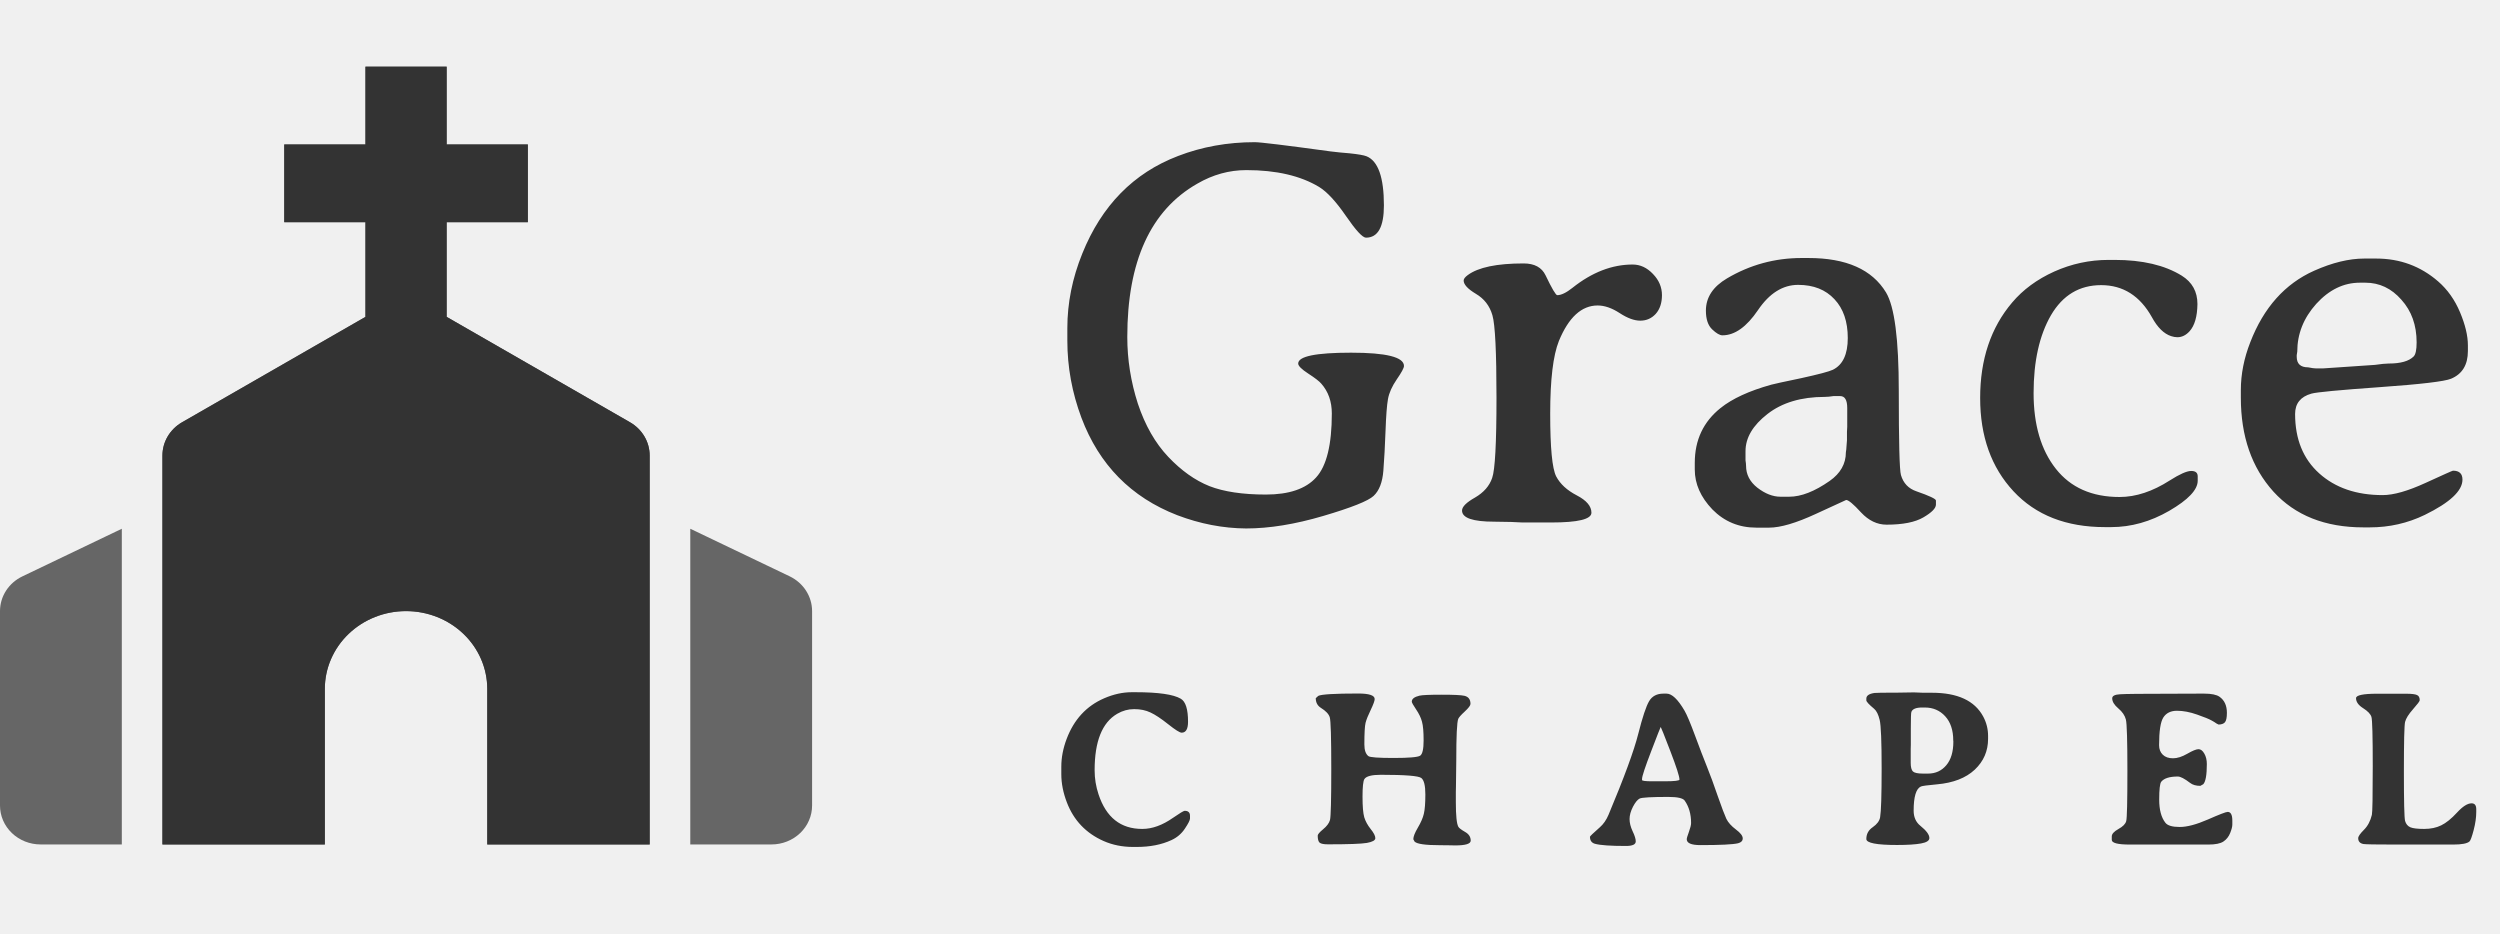
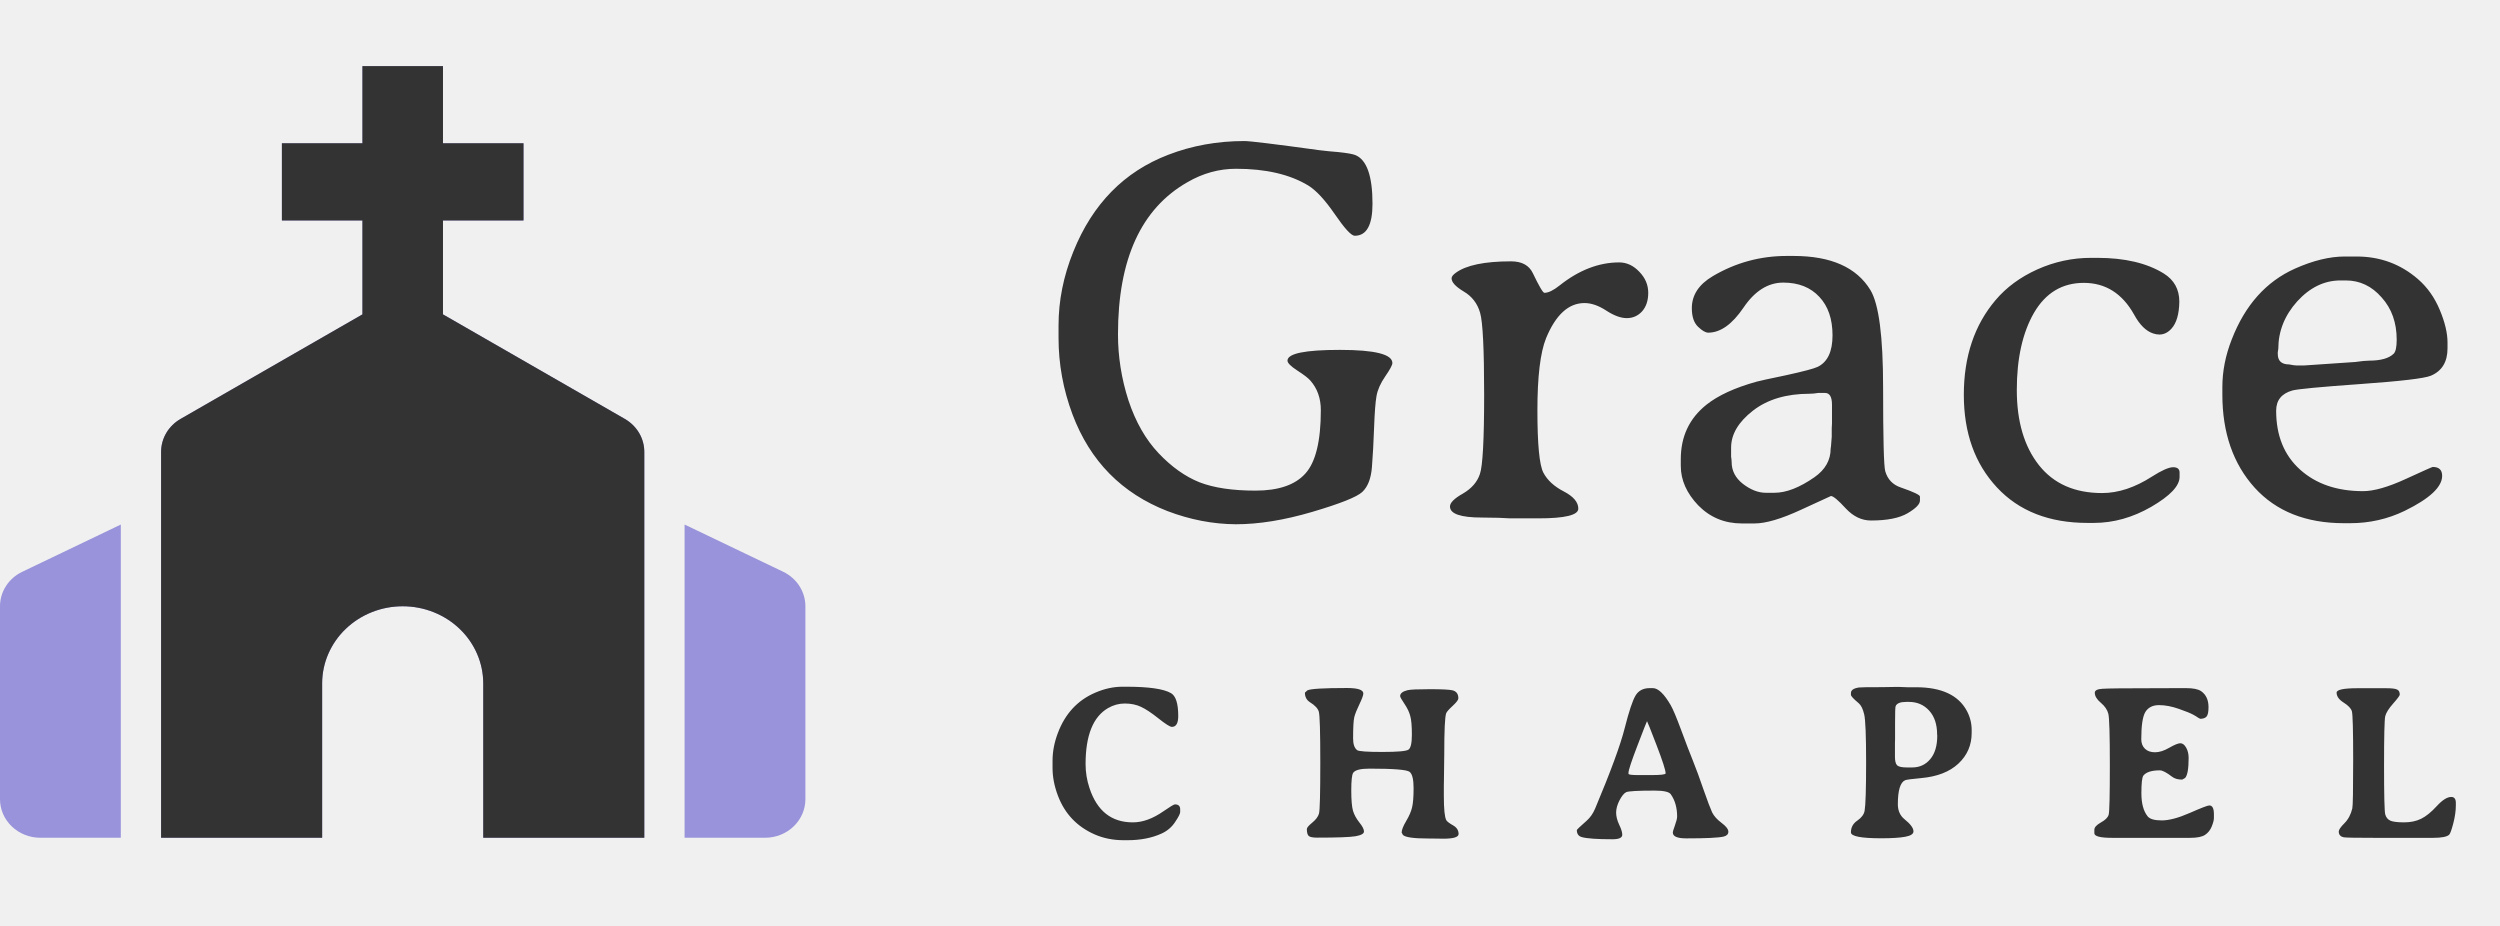
- <svg xmlns="http://www.w3.org/2000/svg" width="225" height="84" viewBox="0 0 225 84" fill="none">
-   <path d="M112.931 12.796C113.435 12.796 115.706 13.073 119.742 13.626L120.621 13.724L121.451 13.797C122.232 13.878 122.745 13.968 122.989 14.065C124.031 14.489 124.552 15.962 124.552 18.484C124.552 20.421 124.015 21.39 122.94 21.39C122.631 21.39 122.029 20.739 121.134 19.436C120.239 18.134 119.433 17.264 118.717 16.824C117.04 15.815 114.859 15.31 112.174 15.31C110.628 15.31 109.155 15.717 107.755 16.531C103.556 18.924 101.456 23.522 101.456 30.325C101.456 32.36 101.773 34.362 102.408 36.331C103.059 38.284 103.971 39.879 105.143 41.116C106.314 42.353 107.551 43.232 108.854 43.753C110.156 44.258 111.848 44.51 113.932 44.51C116.015 44.51 117.521 43.997 118.448 42.972C119.392 41.946 119.864 40.026 119.864 37.21C119.864 36.136 119.547 35.241 118.912 34.524C118.733 34.313 118.342 34.012 117.74 33.621C117.138 33.23 116.837 32.929 116.837 32.718C116.837 32.067 118.424 31.741 121.598 31.741C124.771 31.741 126.358 32.14 126.358 32.938C126.358 33.117 126.139 33.523 125.699 34.158C125.276 34.777 125.016 35.363 124.918 35.916C124.82 36.453 124.747 37.405 124.698 38.773C124.649 40.123 124.584 41.32 124.503 42.361C124.422 43.403 124.129 44.16 123.624 44.632C123.136 45.088 121.622 45.69 119.083 46.438C116.544 47.187 114.233 47.562 112.149 47.562C110.066 47.545 107.999 47.147 105.948 46.365C101.798 44.754 98.925 41.832 97.33 37.601C96.484 35.338 96.061 33.027 96.061 30.667V29.642C96.061 29.609 96.061 29.568 96.061 29.52C96.061 27.273 96.508 25.044 97.403 22.83C99.145 18.501 102.018 15.571 106.021 14.041C108.17 13.211 110.473 12.796 112.931 12.796ZM141.91 44.583C142.789 45.039 143.229 45.56 143.229 46.145C143.229 46.731 142.024 47.024 139.615 47.024H137.027L136.002 46.976L134.488 46.951C132.551 46.951 131.583 46.617 131.583 45.95C131.583 45.608 131.974 45.218 132.755 44.778C133.536 44.323 134.049 43.737 134.293 43.02C134.553 42.304 134.684 39.895 134.684 35.794C134.684 31.676 134.562 29.202 134.317 28.372C134.073 27.526 133.577 26.883 132.828 26.443C132.096 26.004 131.729 25.605 131.729 25.247C131.729 25.101 131.852 24.938 132.096 24.759C133.04 24.059 134.716 23.709 137.125 23.709C138.102 23.709 138.761 24.067 139.103 24.783C139.672 25.971 140.022 26.565 140.152 26.565C140.51 26.565 140.966 26.346 141.52 25.906C143.277 24.506 145.084 23.807 146.939 23.807C147.623 23.807 148.233 24.091 148.771 24.661C149.308 25.215 149.576 25.849 149.576 26.565C149.576 27.265 149.389 27.827 149.015 28.25C148.64 28.657 148.176 28.86 147.623 28.86C147.086 28.86 146.467 28.633 145.768 28.177C145.068 27.721 144.409 27.493 143.79 27.493C142.341 27.493 141.178 28.559 140.299 30.691C139.778 31.994 139.518 34.175 139.518 37.234C139.518 40.294 139.697 42.174 140.055 42.874C140.413 43.558 141.031 44.127 141.91 44.583ZM164.225 35.721C162.109 35.721 160.392 36.233 159.073 37.259C157.755 38.284 157.096 39.399 157.096 40.603V41.434C157.128 41.629 157.145 41.792 157.145 41.922C157.145 42.703 157.486 43.362 158.17 43.899C158.87 44.437 159.562 44.705 160.245 44.705H161.026C162.101 44.705 163.313 44.233 164.664 43.289C165.641 42.605 166.129 41.743 166.129 40.701C166.161 40.506 166.178 40.359 166.178 40.262L166.227 39.627V38.87L166.251 38.406V36.722C166.251 36.005 166.039 35.648 165.616 35.648H165.006C164.713 35.696 164.452 35.721 164.225 35.721ZM162.149 23.221H162.76C166.161 23.221 168.489 24.254 169.742 26.321C170.507 27.591 170.89 30.537 170.89 35.159C170.89 39.782 170.955 42.312 171.085 42.752C171.297 43.484 171.76 43.973 172.477 44.217C173.648 44.624 174.234 44.9 174.234 45.047V45.413C174.234 45.739 173.86 46.121 173.111 46.56C172.363 47 171.256 47.22 169.791 47.22C168.945 47.22 168.18 46.853 167.496 46.121C166.812 45.372 166.365 44.998 166.153 44.998C166.137 44.998 165.234 45.413 163.443 46.243C161.653 47.073 160.245 47.488 159.22 47.488H158.072C156.51 47.488 155.191 46.943 154.117 45.852C153.059 44.746 152.53 43.55 152.53 42.264V41.653C152.53 39.602 153.303 37.959 154.85 36.722C155.908 35.875 157.429 35.175 159.415 34.622C159.643 34.557 160.538 34.362 162.101 34.036C163.663 33.694 164.615 33.442 164.957 33.279C165.852 32.84 166.3 31.888 166.3 30.423C166.3 28.942 165.901 27.778 165.104 26.932C164.306 26.069 163.215 25.638 161.832 25.638C160.449 25.638 159.244 26.395 158.219 27.908C157.193 29.422 156.127 30.179 155.021 30.179C154.776 30.179 154.467 30 154.093 29.642C153.718 29.284 153.531 28.722 153.531 27.957C153.531 26.769 154.166 25.8 155.436 25.052C157.503 23.831 159.741 23.221 162.149 23.221ZM197.77 27.371C197.753 28.494 197.517 29.308 197.062 29.812C196.736 30.171 196.37 30.35 195.963 30.35C195.784 30.35 195.597 30.317 195.401 30.252C194.75 30.04 194.173 29.471 193.668 28.543C192.594 26.622 191.072 25.662 189.103 25.662C187.149 25.662 185.644 26.565 184.586 28.372C183.544 30.179 183.023 32.514 183.023 35.379C183.023 38.227 183.691 40.498 185.025 42.19C186.36 43.883 188.272 44.73 190.763 44.73C192.228 44.73 193.733 44.233 195.279 43.24C196.174 42.671 196.817 42.386 197.208 42.386C197.599 42.386 197.794 42.548 197.794 42.874V43.265C197.794 44.078 196.939 44.982 195.23 45.975C193.538 46.951 191.796 47.44 190.006 47.44H189.444C185.961 47.44 183.219 46.365 181.217 44.217C179.215 42.068 178.214 39.269 178.214 35.818C178.214 32.352 179.174 29.487 181.095 27.225C182.071 26.069 183.333 25.141 184.879 24.441C186.441 23.741 188.069 23.392 189.762 23.392H190.323C192.813 23.392 194.824 23.864 196.354 24.808C197.298 25.394 197.77 26.248 197.77 27.371ZM208.438 33.157H209.073L213.736 32.84C214.306 32.758 214.721 32.718 214.981 32.718C216.056 32.718 216.804 32.506 217.228 32.083C217.407 31.904 217.496 31.481 217.496 30.814C217.496 29.267 217.04 27.99 216.129 26.98C215.234 25.955 214.151 25.442 212.882 25.442H212.394C210.929 25.442 209.618 26.077 208.463 27.347C207.324 28.616 206.754 30.049 206.754 31.644L206.705 31.961V32.107C206.705 32.742 207.047 33.06 207.73 33.06C208.056 33.125 208.292 33.157 208.438 33.157ZM206.559 37.259C206.559 39.521 207.283 41.303 208.731 42.605C210.18 43.908 212.084 44.559 214.444 44.559C215.421 44.559 216.707 44.192 218.302 43.46C219.897 42.727 220.719 42.361 220.768 42.361C221.337 42.361 221.622 42.63 221.622 43.167C221.622 44.176 220.491 45.234 218.229 46.341C216.682 47.09 215.03 47.464 213.272 47.464H212.711C209.26 47.464 206.559 46.39 204.605 44.241C202.652 42.077 201.676 39.261 201.676 35.794V35.232C201.676 35.2 201.676 35.159 201.676 35.11C201.676 33.678 201.961 32.238 202.53 30.789C203.735 27.68 205.647 25.54 208.268 24.368C209.911 23.636 211.417 23.27 212.784 23.27H213.858C215.991 23.27 217.846 23.953 219.425 25.32C220.271 26.053 220.93 26.98 221.402 28.104C221.874 29.227 222.11 30.219 222.11 31.082V31.595C222.11 32.832 221.606 33.662 220.597 34.085C220.011 34.329 217.879 34.581 214.2 34.842C210.538 35.102 208.479 35.297 208.023 35.428C207.047 35.704 206.559 36.315 206.559 37.259ZM106.924 64.955C106.924 65.613 106.732 65.941 106.348 65.941C106.178 65.941 105.775 65.688 105.137 65.18C104.499 64.672 103.968 64.32 103.545 64.125C103.122 63.923 102.637 63.822 102.09 63.822C102.077 63.822 102.067 63.822 102.061 63.822C101.533 63.822 101.029 63.962 100.547 64.242C99.193 65.03 98.516 66.723 98.516 69.32C98.516 70.062 98.633 70.785 98.867 71.488C99.551 73.565 100.859 74.603 102.793 74.603C102.799 74.603 102.806 74.603 102.812 74.603C103.698 74.603 104.616 74.272 105.566 73.607C106.178 73.184 106.53 72.973 106.621 72.973C106.94 72.973 107.1 73.122 107.1 73.422V73.666C107.1 73.816 106.947 74.118 106.641 74.574C106.341 75.03 105.938 75.375 105.43 75.609C104.544 76.019 103.503 76.225 102.305 76.225H101.973C101.016 76.225 100.137 76.049 99.336 75.697C97.741 74.994 96.634 73.832 96.016 72.211C95.684 71.345 95.518 70.502 95.518 69.682V68.998C95.518 68.184 95.677 67.354 95.996 66.508C96.654 64.757 97.78 63.536 99.375 62.846C100.215 62.481 101.045 62.299 101.865 62.299H102.188C104.245 62.299 105.605 62.494 106.27 62.885C106.706 63.139 106.924 63.829 106.924 64.955ZM124.278 69.731C123.451 69.731 122.956 69.861 122.793 70.121C122.683 70.303 122.627 70.831 122.627 71.703C122.627 72.576 122.679 73.194 122.784 73.559C122.894 73.917 123.086 74.268 123.36 74.613C123.64 74.958 123.78 75.232 123.78 75.434C123.78 75.629 123.526 75.772 123.018 75.863C122.517 75.948 121.351 75.99 119.522 75.99C119.144 75.99 118.894 75.941 118.77 75.844C118.653 75.74 118.594 75.528 118.594 75.209C118.594 75.092 118.757 74.9 119.082 74.633C119.414 74.359 119.62 74.083 119.698 73.803C119.776 73.523 119.815 71.983 119.815 69.184C119.815 66.378 119.769 64.835 119.678 64.555C119.593 64.268 119.327 63.985 118.877 63.705C118.571 63.51 118.418 63.22 118.418 62.836L118.643 62.631C118.91 62.488 120.108 62.416 122.237 62.416C123.226 62.416 123.721 62.582 123.721 62.914C123.721 63.07 123.604 63.393 123.37 63.881C123.135 64.363 122.979 64.753 122.901 65.053C122.829 65.346 122.793 65.997 122.793 67.006C122.793 67.514 122.914 67.862 123.155 68.051C123.298 68.162 124.056 68.217 125.43 68.217C126.81 68.217 127.605 68.148 127.813 68.012C128.021 67.875 128.125 67.419 128.125 66.644C128.125 65.863 128.077 65.3 127.979 64.955C127.888 64.603 127.712 64.236 127.452 63.852C127.191 63.467 127.061 63.233 127.061 63.148C127.061 62.901 127.289 62.722 127.745 62.611C127.992 62.553 128.659 62.523 129.746 62.523C130.834 62.523 131.517 62.556 131.797 62.621C132.162 62.706 132.344 62.95 132.344 63.353C132.344 63.49 132.172 63.718 131.827 64.037C131.488 64.35 131.293 64.571 131.241 64.701C131.123 65.007 131.065 66.247 131.065 68.422L131.036 70.795L131.026 71.264V72.211C131.026 73.402 131.101 74.135 131.25 74.408C131.309 74.519 131.508 74.672 131.846 74.867C132.191 75.056 132.364 75.32 132.364 75.658C132.364 75.945 131.898 76.088 130.967 76.088L130.518 76.078L129.59 76.068C128.295 76.068 127.536 75.961 127.315 75.746L127.198 75.531C127.198 75.297 127.334 74.949 127.608 74.486C127.881 74.024 128.06 73.611 128.145 73.246C128.236 72.875 128.282 72.292 128.282 71.498C128.282 70.704 128.161 70.212 127.92 70.023C127.686 69.828 126.472 69.731 124.278 69.731ZM147.784 70.102V70.199C147.784 70.277 148.087 70.316 148.692 70.316H149.815C150.707 70.316 151.153 70.264 151.153 70.16C151.153 69.88 150.876 69.021 150.323 67.582C149.77 66.143 149.483 65.424 149.464 65.424C149.451 65.424 149.167 66.147 148.614 67.592C148.061 69.031 147.784 69.867 147.784 70.102ZM149.708 62.426H149.991C150.473 62.426 151.013 62.94 151.612 63.969C151.82 64.327 152.133 65.069 152.55 66.195C152.966 67.322 153.324 68.256 153.624 68.998C153.923 69.74 154.249 70.626 154.6 71.654C154.958 72.676 155.216 73.357 155.372 73.695C155.535 74.027 155.821 74.346 156.231 74.652C156.641 74.958 156.846 75.225 156.846 75.453C156.846 75.674 156.707 75.821 156.427 75.893C155.971 76.003 154.841 76.059 153.038 76.059C152.218 76.059 151.807 75.883 151.807 75.531C151.807 75.44 151.873 75.219 152.003 74.867C152.133 74.509 152.198 74.245 152.198 74.076C152.198 73.275 152.006 72.602 151.622 72.055C151.466 71.833 150.974 71.723 150.147 71.723C148.63 71.723 147.771 71.772 147.569 71.869C147.374 71.967 147.172 72.214 146.964 72.611C146.762 73.008 146.661 73.376 146.661 73.715C146.661 74.053 146.752 74.418 146.934 74.809C147.123 75.199 147.218 75.505 147.218 75.727C147.218 76 146.925 76.137 146.339 76.137C144.945 76.137 144.014 76.072 143.546 75.941C143.246 75.857 143.096 75.645 143.096 75.307C143.096 75.261 143.393 74.978 143.985 74.457C144.311 74.171 144.571 73.796 144.766 73.334C146.173 69.981 147.065 67.553 147.442 66.049C147.826 64.538 148.152 63.559 148.419 63.109C148.686 62.654 149.115 62.426 149.708 62.426ZM171.964 68.666C171.964 69.037 172.029 69.291 172.159 69.428C172.296 69.558 172.596 69.623 173.058 69.623H173.527C174.197 69.623 174.744 69.372 175.167 68.871C175.59 68.37 175.802 67.66 175.802 66.742L175.792 66.644C175.792 65.72 175.551 64.994 175.07 64.467C174.588 63.94 173.976 63.676 173.234 63.676H172.989C172.443 63.676 172.12 63.809 172.023 64.076C171.99 64.161 171.974 64.652 171.974 65.551V67.035L171.964 67.406V68.666ZM167.97 75.512C167.97 75.062 168.162 74.708 168.546 74.447C168.93 74.18 169.152 73.884 169.21 73.559C169.301 73.044 169.347 71.576 169.347 69.154C169.347 66.732 169.288 65.281 169.171 64.799C169.054 64.311 168.888 63.975 168.673 63.793C168.204 63.402 167.97 63.148 167.97 63.031V62.875C167.97 62.608 168.214 62.439 168.702 62.367C168.839 62.348 169.532 62.338 170.782 62.338L172.071 62.318H172.325L173.097 62.348H173.878C176.183 62.348 177.719 63.06 178.488 64.486C178.78 65.033 178.927 65.613 178.927 66.225V66.498C178.927 67.592 178.527 68.516 177.726 69.272C176.925 70.02 175.795 70.46 174.337 70.59C173.478 70.668 172.993 70.733 172.882 70.785C172.446 70.981 172.228 71.706 172.228 72.963C172.228 73.542 172.43 73.995 172.833 74.32C173.374 74.757 173.644 75.124 173.644 75.424C173.644 75.658 173.393 75.821 172.892 75.912C172.397 76.003 171.678 76.049 170.734 76.049C168.891 76.049 167.97 75.87 167.97 75.512ZM200.421 64.154C200.421 64.591 200.36 64.877 200.236 65.014C200.112 65.144 199.923 65.209 199.67 65.209L199.494 65.121L199.289 64.984L199.054 64.848C198.826 64.717 198.387 64.538 197.736 64.311C197.091 64.083 196.489 63.969 195.929 63.969C195.369 63.969 194.959 64.171 194.699 64.574C194.445 64.978 194.318 65.808 194.318 67.064C194.318 67.422 194.429 67.709 194.65 67.924C194.871 68.139 195.177 68.246 195.568 68.246C195.959 68.246 196.388 68.109 196.857 67.836C197.332 67.562 197.668 67.426 197.863 67.426C198.065 67.426 198.24 67.559 198.39 67.826C198.54 68.087 198.615 68.399 198.615 68.764C198.615 69.747 198.507 70.352 198.293 70.58L198.029 70.727C197.645 70.727 197.339 70.639 197.111 70.463C196.61 70.079 196.242 69.887 196.007 69.887C195.265 69.887 194.767 70.043 194.513 70.356C194.39 70.512 194.328 71.049 194.328 71.967C194.328 72.878 194.513 73.572 194.884 74.047C195.08 74.301 195.509 74.428 196.173 74.428C196.838 74.428 197.684 74.203 198.713 73.754C199.748 73.298 200.34 73.07 200.49 73.07C200.77 73.07 200.91 73.334 200.91 73.861V74.213C200.91 74.395 200.845 74.649 200.714 74.975C200.584 75.3 200.382 75.554 200.109 75.736C199.836 75.919 199.386 76.01 198.761 76.01H191.681C190.601 76.01 190.06 75.87 190.06 75.59V75.277C190.06 75.056 190.259 74.835 190.656 74.613C191.06 74.392 191.294 74.154 191.359 73.9C191.431 73.64 191.466 72.143 191.466 69.408C191.466 66.674 191.421 65.124 191.33 64.76C191.239 64.395 191.011 64.06 190.646 63.754C190.282 63.448 190.099 63.145 190.099 62.846C190.099 62.631 190.334 62.51 190.802 62.484C191.271 62.452 192.811 62.435 195.421 62.435L197.961 62.426H198.371C199.028 62.426 199.49 62.52 199.757 62.709C200.2 63.022 200.421 63.503 200.421 64.154ZM217.775 63.022C217.775 63.106 217.574 63.376 217.17 63.832C216.773 64.281 216.535 64.662 216.457 64.975C216.385 65.287 216.35 66.781 216.35 69.457C216.35 72.126 216.385 73.601 216.457 73.881C216.535 74.161 216.695 74.353 216.936 74.457C217.176 74.555 217.59 74.603 218.176 74.603C218.762 74.603 219.273 74.496 219.709 74.281C220.152 74.066 220.627 73.682 221.135 73.129C221.643 72.576 222.079 72.299 222.443 72.299C222.723 72.299 222.863 72.475 222.863 72.826V73.08C222.863 73.568 222.785 74.112 222.629 74.711C222.473 75.303 222.349 75.642 222.258 75.727C222.056 75.915 221.568 76.01 220.793 76.01H215.549C213.837 76.01 212.889 75.993 212.707 75.961C212.395 75.902 212.238 75.727 212.238 75.434C212.238 75.277 212.411 75.027 212.756 74.682C213.101 74.337 213.339 73.887 213.469 73.334C213.521 73.113 213.547 71.654 213.547 68.959C213.547 66.264 213.508 64.786 213.43 64.525C213.352 64.265 213.101 64.001 212.678 63.734C212.255 63.467 212.043 63.168 212.043 62.836C212.043 62.569 212.678 62.435 213.947 62.435H216.535C217.043 62.435 217.375 62.475 217.531 62.553C217.694 62.624 217.775 62.781 217.775 63.022Z" fill="#333333" />
-   <path d="M29.235 76V62C29.235 60.144 30.005 58.363 31.376 57.05C32.747 55.737 34.606 55 36.544 55C38.483 55 40.342 55.737 41.712 57.05C43.083 58.363 43.853 60.144 43.853 62V76H58.471V41C58.471 40.396 58.307 39.802 57.997 39.277C57.686 38.751 57.239 38.312 56.698 38.001L40.199 28.519V20H47.507V13H40.199V6H32.89V13H25.581V20H32.89V28.519L16.39 38.001C15.85 38.312 15.402 38.751 15.092 39.277C14.781 39.802 14.618 40.396 14.618 41V76H29.235ZM3.654 76H10.963V47.587L2.021 51.871C1.413 52.161 0.902 52.607 0.545 53.16C0.188 53.713 -0 54.35 9.05605e-07 55V72.5C9.05605e-07 73.428 0.385 74.319 1.07 74.975C1.756 75.631 2.685 76 3.654 76ZM71.067 51.867L62.125 47.587V76H69.434C70.403 76 71.333 75.631 72.018 74.975C72.703 74.319 73.088 73.428 73.088 72.5V55C73.088 53.673 72.306 52.462 71.067 51.867Z" fill="#666666" />
-   <mask id="mask0" mask-type="alpha" maskUnits="userSpaceOnUse" x="13" y="-15" width="48" height="106">
-     <path d="M61 -15V81L13 91V5.5L61 -15Z" fill="#C4C4C4" />
-   </mask>
-   <g mask="url(#mask0)">
-     <path d="M29.235 76V62C29.235 60.144 30.005 58.363 31.376 57.05C32.747 55.737 34.606 55 36.544 55C38.483 55 40.342 55.737 41.712 57.05C43.083 58.363 43.853 60.144 43.853 62V76H58.471V41C58.471 40.396 58.307 39.802 57.997 39.277C57.686 38.751 57.239 38.312 56.698 38.001L40.199 28.519V20H47.507V13H40.199V6H32.89V13H25.581V20H32.89V28.519L16.39 38.001C15.85 38.312 15.402 38.751 15.092 39.277C14.781 39.802 14.618 40.396 14.618 41V76H29.235ZM3.654 76H10.963V47.587L2.021 51.871C1.413 52.161 0.902 52.607 0.545 53.16C0.188 53.713 -0 54.35 9.05605e-07 55V72.5C9.05605e-07 73.428 0.385 74.319 1.07 74.975C1.756 75.631 2.685 76 3.654 76ZM71.067 51.867L62.125 47.587V76H69.434C70.403 76 71.333 75.631 72.018 74.975C72.703 74.319 73.088 73.428 73.088 72.5V55C73.088 53.673 72.306 52.462 71.067 51.867Z" fill="#333333" />
+ <svg xmlns="http://www.w3.org/2000/svg" width="108" height="40" viewBox="0 0 108 40" fill="none">
+   <g clip-path="url(#clip0)">
+     <path d="M53.76 6.093C54 6.093 55.081 6.225 57.002 6.489L57.42 6.535L57.816 6.57C58.187 6.609 58.431 6.651 58.548 6.698C59.044 6.899 59.292 7.601 59.292 8.802C59.292 9.724 59.036 10.185 58.524 10.185C58.377 10.185 58.091 9.876 57.665 9.255C57.239 8.635 56.855 8.221 56.514 8.012C55.716 7.531 54.678 7.291 53.399 7.291C52.663 7.291 51.962 7.484 51.296 7.872C49.297 9.011 48.297 11.201 48.297 14.441C48.297 15.409 48.448 16.363 48.75 17.3C49.06 18.231 49.494 18.99 50.052 19.579C50.61 20.168 51.199 20.587 51.819 20.835C52.439 21.075 53.244 21.195 54.236 21.195C55.228 21.195 55.945 20.951 56.386 20.463C56.835 19.974 57.06 19.06 57.06 17.719C57.06 17.207 56.909 16.781 56.607 16.44C56.522 16.339 56.336 16.196 56.049 16.01C55.762 15.824 55.619 15.681 55.619 15.58C55.619 15.27 56.375 15.115 57.886 15.115C59.396 15.115 60.151 15.305 60.151 15.684C60.151 15.77 60.047 15.963 59.838 16.266C59.636 16.56 59.513 16.839 59.466 17.103C59.419 17.359 59.385 17.812 59.361 18.463C59.338 19.106 59.307 19.676 59.268 20.172C59.23 20.668 59.09 21.029 58.85 21.253C58.618 21.47 57.897 21.757 56.688 22.114C55.48 22.47 54.38 22.648 53.387 22.648C52.396 22.641 51.412 22.451 50.435 22.079C48.46 21.311 47.092 19.92 46.333 17.905C45.93 16.828 45.729 15.727 45.729 14.603V14.115C45.729 14.1 45.729 14.08 45.729 14.057C45.729 12.987 45.942 11.925 46.368 10.871C47.197 8.81 48.565 7.415 50.47 6.686C51.493 6.291 52.59 6.093 53.76 6.093ZM67.555 21.23C67.973 21.447 68.183 21.695 68.183 21.974C68.183 22.253 67.609 22.393 66.462 22.393H65.23L64.742 22.369L64.022 22.358C63.1 22.358 62.639 22.199 62.639 21.881C62.639 21.718 62.825 21.532 63.197 21.323C63.569 21.106 63.813 20.827 63.929 20.486C64.053 20.145 64.115 18.998 64.115 17.045C64.115 15.084 64.057 13.906 63.94 13.511C63.824 13.107 63.588 12.801 63.231 12.592C62.883 12.383 62.708 12.193 62.708 12.022C62.708 11.953 62.767 11.875 62.883 11.79C63.332 11.457 64.13 11.29 65.277 11.29C65.742 11.29 66.056 11.46 66.219 11.802C66.49 12.367 66.656 12.65 66.718 12.65C66.888 12.65 67.106 12.546 67.369 12.336C68.206 11.67 69.066 11.336 69.949 11.336C70.275 11.336 70.565 11.472 70.821 11.743C71.077 12.007 71.204 12.309 71.204 12.65C71.204 12.983 71.115 13.251 70.937 13.452C70.759 13.646 70.538 13.743 70.275 13.743C70.019 13.743 69.724 13.634 69.391 13.418C69.058 13.2 68.745 13.092 68.45 13.092C67.76 13.092 67.206 13.6 66.788 14.615C66.54 15.235 66.416 16.274 66.416 17.731C66.416 19.188 66.501 20.083 66.672 20.416C66.842 20.742 67.136 21.013 67.555 21.23ZM78.178 17.01C77.17 17.01 76.353 17.254 75.725 17.742C75.098 18.231 74.784 18.762 74.784 19.335V19.73C74.799 19.823 74.807 19.901 74.807 19.963C74.807 20.335 74.97 20.649 75.295 20.904C75.629 21.16 75.958 21.288 76.283 21.288H76.655C77.167 21.288 77.743 21.063 78.387 20.614C78.852 20.288 79.084 19.878 79.084 19.381C79.099 19.288 79.107 19.219 79.107 19.172L79.131 18.87V18.51L79.142 18.289V17.486C79.142 17.145 79.041 16.975 78.84 16.975H78.549C78.41 16.998 78.286 17.01 78.178 17.01ZM77.189 11.057H77.48C79.099 11.057 80.207 11.55 80.804 12.534C81.168 13.139 81.35 14.541 81.35 16.742C81.35 18.944 81.381 20.149 81.443 20.358C81.544 20.707 81.765 20.939 82.106 21.056C82.663 21.249 82.942 21.381 82.942 21.451V21.625C82.942 21.78 82.764 21.962 82.408 22.172C82.052 22.381 81.525 22.486 80.827 22.486C80.425 22.486 80.06 22.311 79.735 21.962C79.409 21.606 79.196 21.428 79.096 21.428C79.088 21.428 78.658 21.625 77.805 22.021C76.953 22.416 76.283 22.613 75.795 22.613H75.249C74.505 22.613 73.877 22.354 73.366 21.834C72.862 21.308 72.61 20.738 72.61 20.126V19.835C72.61 18.858 72.978 18.076 73.715 17.486C74.219 17.084 74.942 16.75 75.888 16.487C75.996 16.456 76.422 16.363 77.167 16.208C77.91 16.045 78.363 15.925 78.526 15.847C78.952 15.638 79.165 15.185 79.165 14.487C79.165 13.782 78.975 13.228 78.596 12.825C78.216 12.414 77.697 12.208 77.038 12.208C76.38 12.208 75.806 12.569 75.319 13.29C74.83 14.01 74.323 14.371 73.796 14.371C73.68 14.371 73.532 14.286 73.355 14.115C73.176 13.944 73.087 13.677 73.087 13.313C73.087 12.747 73.389 12.286 73.994 11.929C74.978 11.348 76.043 11.057 77.189 11.057ZM94.147 13.034C94.138 13.569 94.026 13.956 93.809 14.196C93.654 14.367 93.48 14.452 93.286 14.452C93.201 14.452 93.112 14.437 93.019 14.406C92.709 14.305 92.434 14.034 92.194 13.592C91.683 12.677 90.958 12.22 90.021 12.22C89.09 12.22 88.374 12.65 87.87 13.511C87.374 14.371 87.126 15.483 87.126 16.847C87.126 18.203 87.444 19.285 88.079 20.091C88.715 20.897 89.625 21.3 90.811 21.3C91.508 21.3 92.225 21.063 92.961 20.591C93.387 20.319 93.693 20.184 93.879 20.184C94.065 20.184 94.158 20.261 94.158 20.416V20.602C94.158 20.99 93.751 21.42 92.937 21.893C92.132 22.358 91.303 22.59 90.451 22.59H90.183C88.525 22.59 87.22 22.079 86.267 21.056C85.314 20.033 84.837 18.7 84.837 17.056C84.837 15.405 85.294 14.041 86.209 12.964C86.673 12.414 87.274 11.972 88.01 11.639C88.753 11.306 89.528 11.139 90.334 11.139H90.601C91.787 11.139 92.744 11.364 93.472 11.813C93.922 12.092 94.147 12.499 94.147 13.034ZM99.225 15.789H99.527L101.747 15.638C102.018 15.599 102.216 15.58 102.34 15.58C102.851 15.58 103.207 15.479 103.409 15.278C103.494 15.192 103.537 14.991 103.537 14.673C103.537 13.937 103.32 13.328 102.886 12.848C102.46 12.36 101.944 12.115 101.34 12.115H101.108C100.411 12.115 99.787 12.418 99.237 13.022C98.695 13.627 98.423 14.309 98.423 15.068L98.4 15.22V15.289C98.4 15.591 98.563 15.743 98.888 15.743C99.043 15.774 99.155 15.789 99.225 15.789ZM98.33 17.742C98.33 18.82 98.675 19.668 99.364 20.288C100.054 20.908 100.96 21.218 102.084 21.218C102.549 21.218 103.161 21.044 103.921 20.695C104.68 20.346 105.071 20.172 105.094 20.172C105.365 20.172 105.501 20.3 105.501 20.556C105.501 21.036 104.963 21.54 103.886 22.067C103.149 22.424 102.363 22.602 101.526 22.602H101.259C99.616 22.602 98.33 22.09 97.4 21.067C96.471 20.036 96.006 18.696 96.006 17.045V16.777C96.006 16.762 96.006 16.742 96.006 16.719C96.006 16.037 96.141 15.351 96.412 14.662C96.986 13.181 97.896 12.162 99.144 11.604C99.926 11.255 100.643 11.081 101.294 11.081H101.805C102.82 11.081 103.703 11.406 104.455 12.057C104.858 12.406 105.172 12.848 105.396 13.383C105.621 13.917 105.733 14.39 105.733 14.801V15.045C105.733 15.634 105.493 16.029 105.013 16.231C104.734 16.347 103.719 16.467 101.968 16.591C100.225 16.715 99.244 16.808 99.027 16.87C98.563 17.002 98.33 17.293 98.33 17.742ZM50.9 30.931C50.9 31.244 50.809 31.401 50.626 31.401C50.545 31.401 50.353 31.28 50.049 31.038C49.746 30.796 49.493 30.629 49.292 30.536C49.09 30.44 48.859 30.392 48.599 30.392C48.593 30.392 48.588 30.392 48.585 30.392C48.334 30.392 48.094 30.458 47.864 30.591C47.22 30.967 46.897 31.773 46.897 33.01C46.897 33.363 46.953 33.707 47.065 34.042C47.39 35.031 48.013 35.526 48.934 35.526C48.937 35.526 48.94 35.526 48.943 35.526C49.364 35.526 49.801 35.367 50.254 35.051C50.545 34.85 50.713 34.749 50.756 34.749C50.908 34.749 50.984 34.82 50.984 34.963V35.079C50.984 35.15 50.911 35.294 50.765 35.511C50.623 35.728 50.431 35.893 50.189 36.005C49.767 36.2 49.272 36.297 48.701 36.297H48.543C48.088 36.297 47.669 36.214 47.288 36.046C46.529 35.712 46.002 35.158 45.707 34.386C45.549 33.974 45.47 33.572 45.47 33.182V32.856C45.47 32.469 45.546 32.073 45.698 31.67C46.011 30.836 46.547 30.255 47.306 29.927C47.706 29.753 48.102 29.666 48.492 29.666H48.646C49.625 29.666 50.272 29.759 50.589 29.945C50.796 30.066 50.9 30.395 50.9 30.931ZM59.161 33.205C58.768 33.205 58.532 33.267 58.454 33.391C58.402 33.478 58.375 33.729 58.375 34.144C58.375 34.56 58.4 34.854 58.45 35.028C58.502 35.198 58.594 35.366 58.724 35.53C58.858 35.694 58.924 35.825 58.924 35.921C58.924 36.014 58.803 36.082 58.562 36.125C58.323 36.166 57.768 36.186 56.897 36.186C56.717 36.186 56.598 36.163 56.539 36.116C56.484 36.066 56.456 35.966 56.456 35.814C56.456 35.758 56.533 35.666 56.688 35.539C56.846 35.409 56.944 35.278 56.981 35.144C57.018 35.011 57.037 34.278 57.037 32.945C57.037 31.608 57.015 30.874 56.971 30.74C56.931 30.604 56.804 30.469 56.59 30.336C56.445 30.243 56.372 30.105 56.372 29.922L56.479 29.824C56.606 29.756 57.176 29.722 58.19 29.722C58.66 29.722 58.896 29.801 58.896 29.959C58.896 30.034 58.84 30.187 58.729 30.419C58.617 30.649 58.543 30.835 58.506 30.977C58.471 31.117 58.454 31.427 58.454 31.908C58.454 32.149 58.512 32.315 58.627 32.405C58.695 32.458 59.056 32.484 59.71 32.484C60.367 32.484 60.745 32.452 60.844 32.386C60.943 32.321 60.993 32.104 60.993 31.735C60.993 31.363 60.97 31.095 60.923 30.931C60.88 30.764 60.796 30.588 60.672 30.405C60.548 30.223 60.486 30.111 60.486 30.071C60.486 29.953 60.595 29.868 60.812 29.815C60.929 29.787 61.247 29.773 61.764 29.773C62.282 29.773 62.607 29.789 62.741 29.82C62.914 29.86 63.001 29.976 63.001 30.168C63.001 30.233 62.919 30.342 62.755 30.494C62.594 30.643 62.501 30.748 62.476 30.81C62.42 30.956 62.392 31.546 62.392 32.582L62.378 33.712L62.374 33.935V34.386C62.374 34.953 62.409 35.302 62.48 35.432C62.508 35.485 62.603 35.558 62.764 35.651C62.928 35.741 63.011 35.867 63.011 36.028C63.011 36.164 62.789 36.232 62.346 36.232L62.132 36.228L61.69 36.223C61.074 36.223 60.712 36.172 60.607 36.07L60.551 35.967C60.551 35.856 60.616 35.69 60.746 35.47C60.877 35.25 60.962 35.053 61.002 34.879C61.045 34.702 61.067 34.425 61.067 34.047C61.067 33.669 61.01 33.434 60.895 33.344C60.784 33.252 60.206 33.205 59.161 33.205ZM70.351 33.382V33.428C70.351 33.465 70.495 33.484 70.783 33.484H71.318C71.743 33.484 71.955 33.459 71.955 33.41C71.955 33.276 71.823 32.867 71.56 32.182C71.296 31.497 71.16 31.154 71.151 31.154C71.145 31.154 71.01 31.498 70.746 32.187C70.483 32.872 70.351 33.27 70.351 33.382ZM71.267 29.727H71.402C71.631 29.727 71.888 29.971 72.173 30.461C72.272 30.632 72.421 30.985 72.62 31.522C72.818 32.058 72.988 32.503 73.131 32.856C73.273 33.21 73.429 33.631 73.596 34.121C73.766 34.608 73.889 34.932 73.963 35.093C74.041 35.251 74.177 35.403 74.372 35.549C74.567 35.694 74.665 35.822 74.665 35.93C74.665 36.035 74.599 36.105 74.466 36.139C74.249 36.192 73.71 36.218 72.852 36.218C72.462 36.218 72.266 36.135 72.266 35.967C72.266 35.924 72.298 35.819 72.359 35.651C72.421 35.48 72.452 35.355 72.452 35.274C72.452 34.893 72.361 34.572 72.178 34.312C72.104 34.206 71.87 34.154 71.476 34.154C70.754 34.154 70.345 34.177 70.249 34.223C70.156 34.27 70.06 34.388 69.961 34.577C69.865 34.766 69.817 34.941 69.817 35.102C69.817 35.264 69.86 35.437 69.947 35.623C70.037 35.809 70.082 35.955 70.082 36.06C70.082 36.191 69.942 36.256 69.663 36.256C69 36.256 68.556 36.225 68.334 36.163C68.191 36.122 68.119 36.022 68.119 35.86C68.119 35.839 68.261 35.704 68.543 35.456C68.698 35.319 68.822 35.141 68.914 34.921C69.584 33.324 70.009 32.168 70.188 31.452C70.371 30.733 70.526 30.266 70.653 30.052C70.781 29.835 70.985 29.727 71.267 29.727ZM81.862 32.698C81.862 32.875 81.893 32.996 81.955 33.061C82.02 33.123 82.163 33.154 82.382 33.154H82.606C82.925 33.154 83.185 33.035 83.386 32.796C83.588 32.557 83.689 32.219 83.689 31.782L83.684 31.735C83.684 31.295 83.569 30.95 83.34 30.698C83.111 30.447 82.82 30.322 82.466 30.322H82.35C82.09 30.322 81.936 30.385 81.89 30.512C81.874 30.553 81.867 30.787 81.867 31.215V31.922L81.862 32.098V32.698ZM79.96 35.958C79.96 35.744 80.052 35.575 80.235 35.451C80.418 35.324 80.523 35.183 80.551 35.028C80.594 34.783 80.616 34.084 80.616 32.931C80.616 31.777 80.588 31.086 80.532 30.857C80.477 30.624 80.397 30.464 80.295 30.378C80.072 30.192 79.96 30.071 79.96 30.015V29.941C79.96 29.813 80.077 29.733 80.309 29.699C80.374 29.689 80.704 29.685 81.299 29.685L81.913 29.675H82.034L82.401 29.689H82.773C83.87 29.689 84.601 30.029 84.967 30.708C85.106 30.968 85.176 31.244 85.176 31.535V31.666C85.176 32.187 84.986 32.627 84.605 32.986C84.223 33.343 83.686 33.552 82.991 33.614C82.582 33.651 82.352 33.682 82.299 33.707C82.091 33.8 81.987 34.146 81.987 34.744C81.987 35.02 82.084 35.236 82.275 35.391C82.533 35.598 82.662 35.773 82.662 35.916C82.662 36.028 82.542 36.105 82.303 36.149C82.068 36.192 81.726 36.214 81.276 36.214C80.399 36.214 79.96 36.129 79.96 35.958ZM95.408 30.55C95.408 30.757 95.379 30.894 95.32 30.959C95.261 31.021 95.171 31.052 95.051 31.052L94.967 31.01L94.87 30.945L94.758 30.88C94.649 30.818 94.44 30.733 94.13 30.624C93.823 30.516 93.537 30.461 93.27 30.461C93.004 30.461 92.808 30.557 92.684 30.75C92.564 30.942 92.503 31.337 92.503 31.936C92.503 32.106 92.556 32.242 92.661 32.345C92.766 32.447 92.912 32.498 93.098 32.498C93.284 32.498 93.489 32.433 93.712 32.303C93.938 32.173 94.098 32.108 94.191 32.108C94.287 32.108 94.37 32.171 94.442 32.298C94.513 32.422 94.549 32.571 94.549 32.745C94.549 33.213 94.497 33.501 94.395 33.61L94.27 33.679C94.087 33.679 93.941 33.638 93.833 33.554C93.594 33.371 93.419 33.279 93.307 33.279C92.954 33.279 92.717 33.354 92.596 33.503C92.537 33.577 92.508 33.833 92.508 34.27C92.508 34.704 92.596 35.034 92.773 35.26C92.866 35.381 93.07 35.442 93.386 35.442C93.703 35.442 94.106 35.335 94.595 35.121C95.088 34.904 95.37 34.795 95.441 34.795C95.575 34.795 95.641 34.921 95.641 35.172V35.34C95.641 35.426 95.61 35.547 95.548 35.702C95.486 35.857 95.39 35.978 95.26 36.065C95.13 36.152 94.916 36.195 94.618 36.195H91.248C90.734 36.195 90.476 36.129 90.476 35.995V35.846C90.476 35.741 90.571 35.636 90.76 35.53C90.952 35.425 91.064 35.312 91.095 35.191C91.129 35.067 91.145 34.354 91.145 33.051C91.145 31.749 91.124 31.012 91.081 30.838C91.037 30.664 90.929 30.505 90.755 30.359C90.582 30.213 90.495 30.069 90.495 29.927C90.495 29.824 90.607 29.767 90.829 29.755C91.053 29.739 91.786 29.731 93.028 29.731L94.237 29.727H94.433C94.745 29.727 94.965 29.771 95.092 29.861C95.303 30.01 95.408 30.24 95.408 30.55ZM103.67 30.01C103.67 30.05 103.574 30.179 103.382 30.396C103.193 30.61 103.079 30.791 103.042 30.94C103.008 31.089 102.991 31.801 102.991 33.075C102.991 34.346 103.008 35.048 103.042 35.181C103.079 35.315 103.156 35.406 103.27 35.456C103.384 35.502 103.582 35.526 103.861 35.526C104.139 35.526 104.383 35.474 104.59 35.372C104.801 35.27 105.027 35.087 105.269 34.823C105.511 34.56 105.719 34.428 105.892 34.428C106.025 34.428 106.092 34.512 106.092 34.679V34.8C106.092 35.033 106.055 35.291 105.98 35.577C105.906 35.859 105.847 36.02 105.804 36.06C105.708 36.15 105.475 36.195 105.106 36.195H102.61C101.795 36.195 101.344 36.187 101.257 36.172C101.109 36.144 101.034 36.06 101.034 35.921C101.034 35.846 101.116 35.727 101.28 35.563C101.445 35.398 101.558 35.184 101.62 34.921C101.645 34.816 101.657 34.121 101.657 32.838C101.657 31.554 101.638 30.85 101.601 30.726C101.564 30.602 101.445 30.477 101.243 30.35C101.042 30.223 100.941 30.08 100.941 29.922C100.941 29.795 101.243 29.731 101.847 29.731H103.079C103.321 29.731 103.479 29.75 103.553 29.787C103.631 29.821 103.67 29.895 103.67 30.01Z" fill="#333333" />
+     <path d="M13.917 36.191V29.524C13.917 28.64 14.284 27.792 14.936 27.167C15.589 26.542 16.474 26.191 17.396 26.191C18.319 26.191 19.204 26.542 19.857 27.167C20.509 27.792 20.876 28.64 20.876 29.524V36.191H27.834V19.524C27.834 19.236 27.757 18.953 27.609 18.703C27.461 18.453 27.248 18.244 26.991 18.096L19.136 13.581V9.524H22.615V6.19H19.136V2.857H15.657V6.19H12.178V9.524H15.657V13.581L7.802 18.096C7.545 18.244 7.332 18.453 7.184 18.703C7.036 18.953 6.959 19.236 6.959 19.524V36.191H13.917ZM1.74 36.191H5.219V22.66L0.962 24.701C0.673 24.838 0.43 25.051 0.26 25.314C0.09 25.578 -0 25.881 4.31104e-07 26.191V34.524C4.31104e-07 34.966 0.183 35.39 0.51 35.702C0.836 36.015 1.278 36.191 1.74 36.191ZM33.831 24.699L29.574 22.66V36.191H33.053C33.515 36.191 33.957 36.015 34.283 35.702C34.61 35.39 34.793 34.966 34.793 34.524V26.191C34.793 25.559 34.421 24.982 33.831 24.699Z" fill="#9893DA" />
+     <mask id="mask0" mask-type="alpha" maskUnits="userSpaceOnUse" x="6" y="-8" width="24" height="52">
+       <path d="M29.038 -7.143V38.571L6.188 43.333V2.619L29.038 -7.143Z" fill="#C4C4C4" />
+     </mask>
+     <g mask="url(#mask0)">
+       <path d="M13.917 36.191V29.524C13.917 28.64 14.284 27.792 14.936 27.167C15.589 26.542 16.474 26.191 17.396 26.191C18.319 26.191 19.204 26.542 19.857 27.167C20.509 27.792 20.876 28.64 20.876 29.524V36.191H27.834V19.524C27.834 19.236 27.757 18.953 27.609 18.703C27.461 18.453 27.248 18.244 26.991 18.096L19.136 13.581V9.524H22.615V6.19H19.136V2.857H15.657V6.19H12.178V9.524H15.657V13.581L7.802 18.096C7.545 18.244 7.332 18.453 7.184 18.703C7.036 18.953 6.959 19.236 6.959 19.524V36.191H13.917ZM1.74 36.191H5.219V22.66L0.962 24.701C0.673 24.838 0.43 25.051 0.26 25.314C0.09 25.578 -0 25.881 4.31104e-07 26.191V34.524C4.31104e-07 34.966 0.183 35.39 0.51 35.702C0.836 36.015 1.278 36.191 1.74 36.191ZM33.831 24.699L29.574 22.66V36.191H33.053C33.515 36.191 33.957 36.015 34.283 35.702C34.61 35.39 34.793 34.966 34.793 34.524V26.191C34.793 25.559 34.421 24.982 33.831 24.699Z" fill="#333333" />
+     </g>
  </g>
+   <defs>
+     <clipPath id="clip0">
+       <rect width="107.109" height="40" fill="white" />
+     </clipPath>
+   </defs>
</svg>
